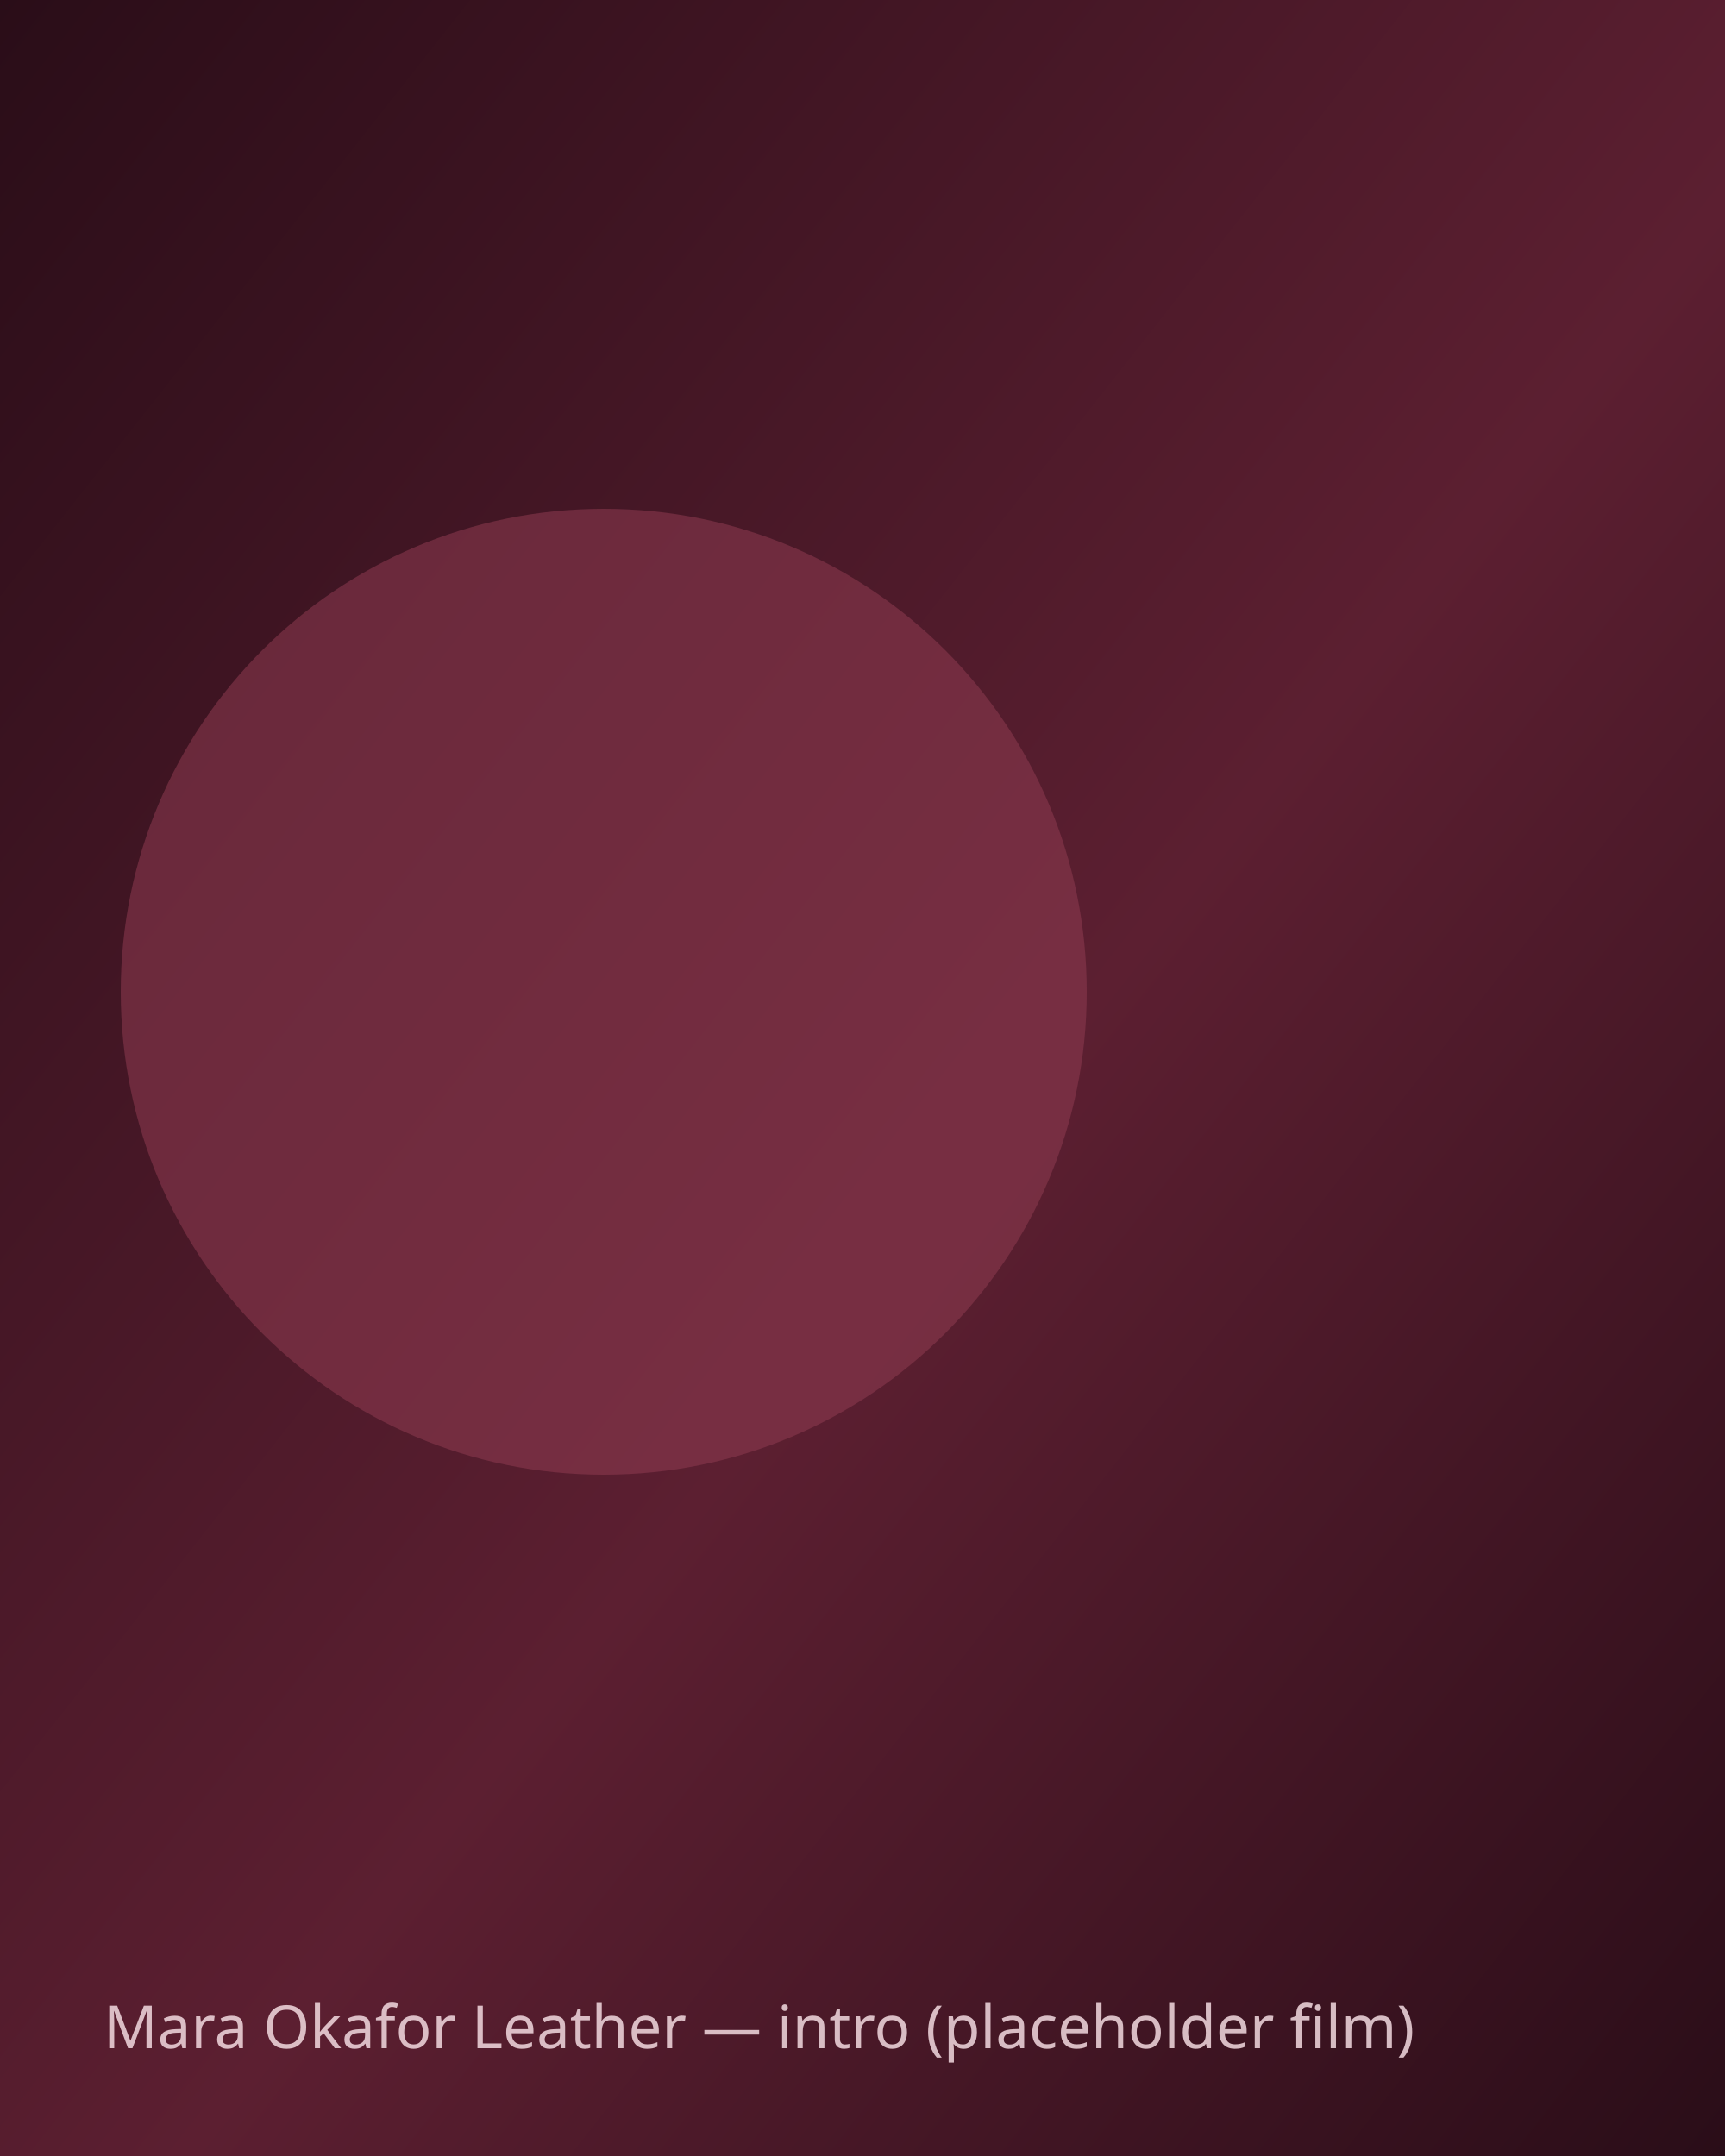
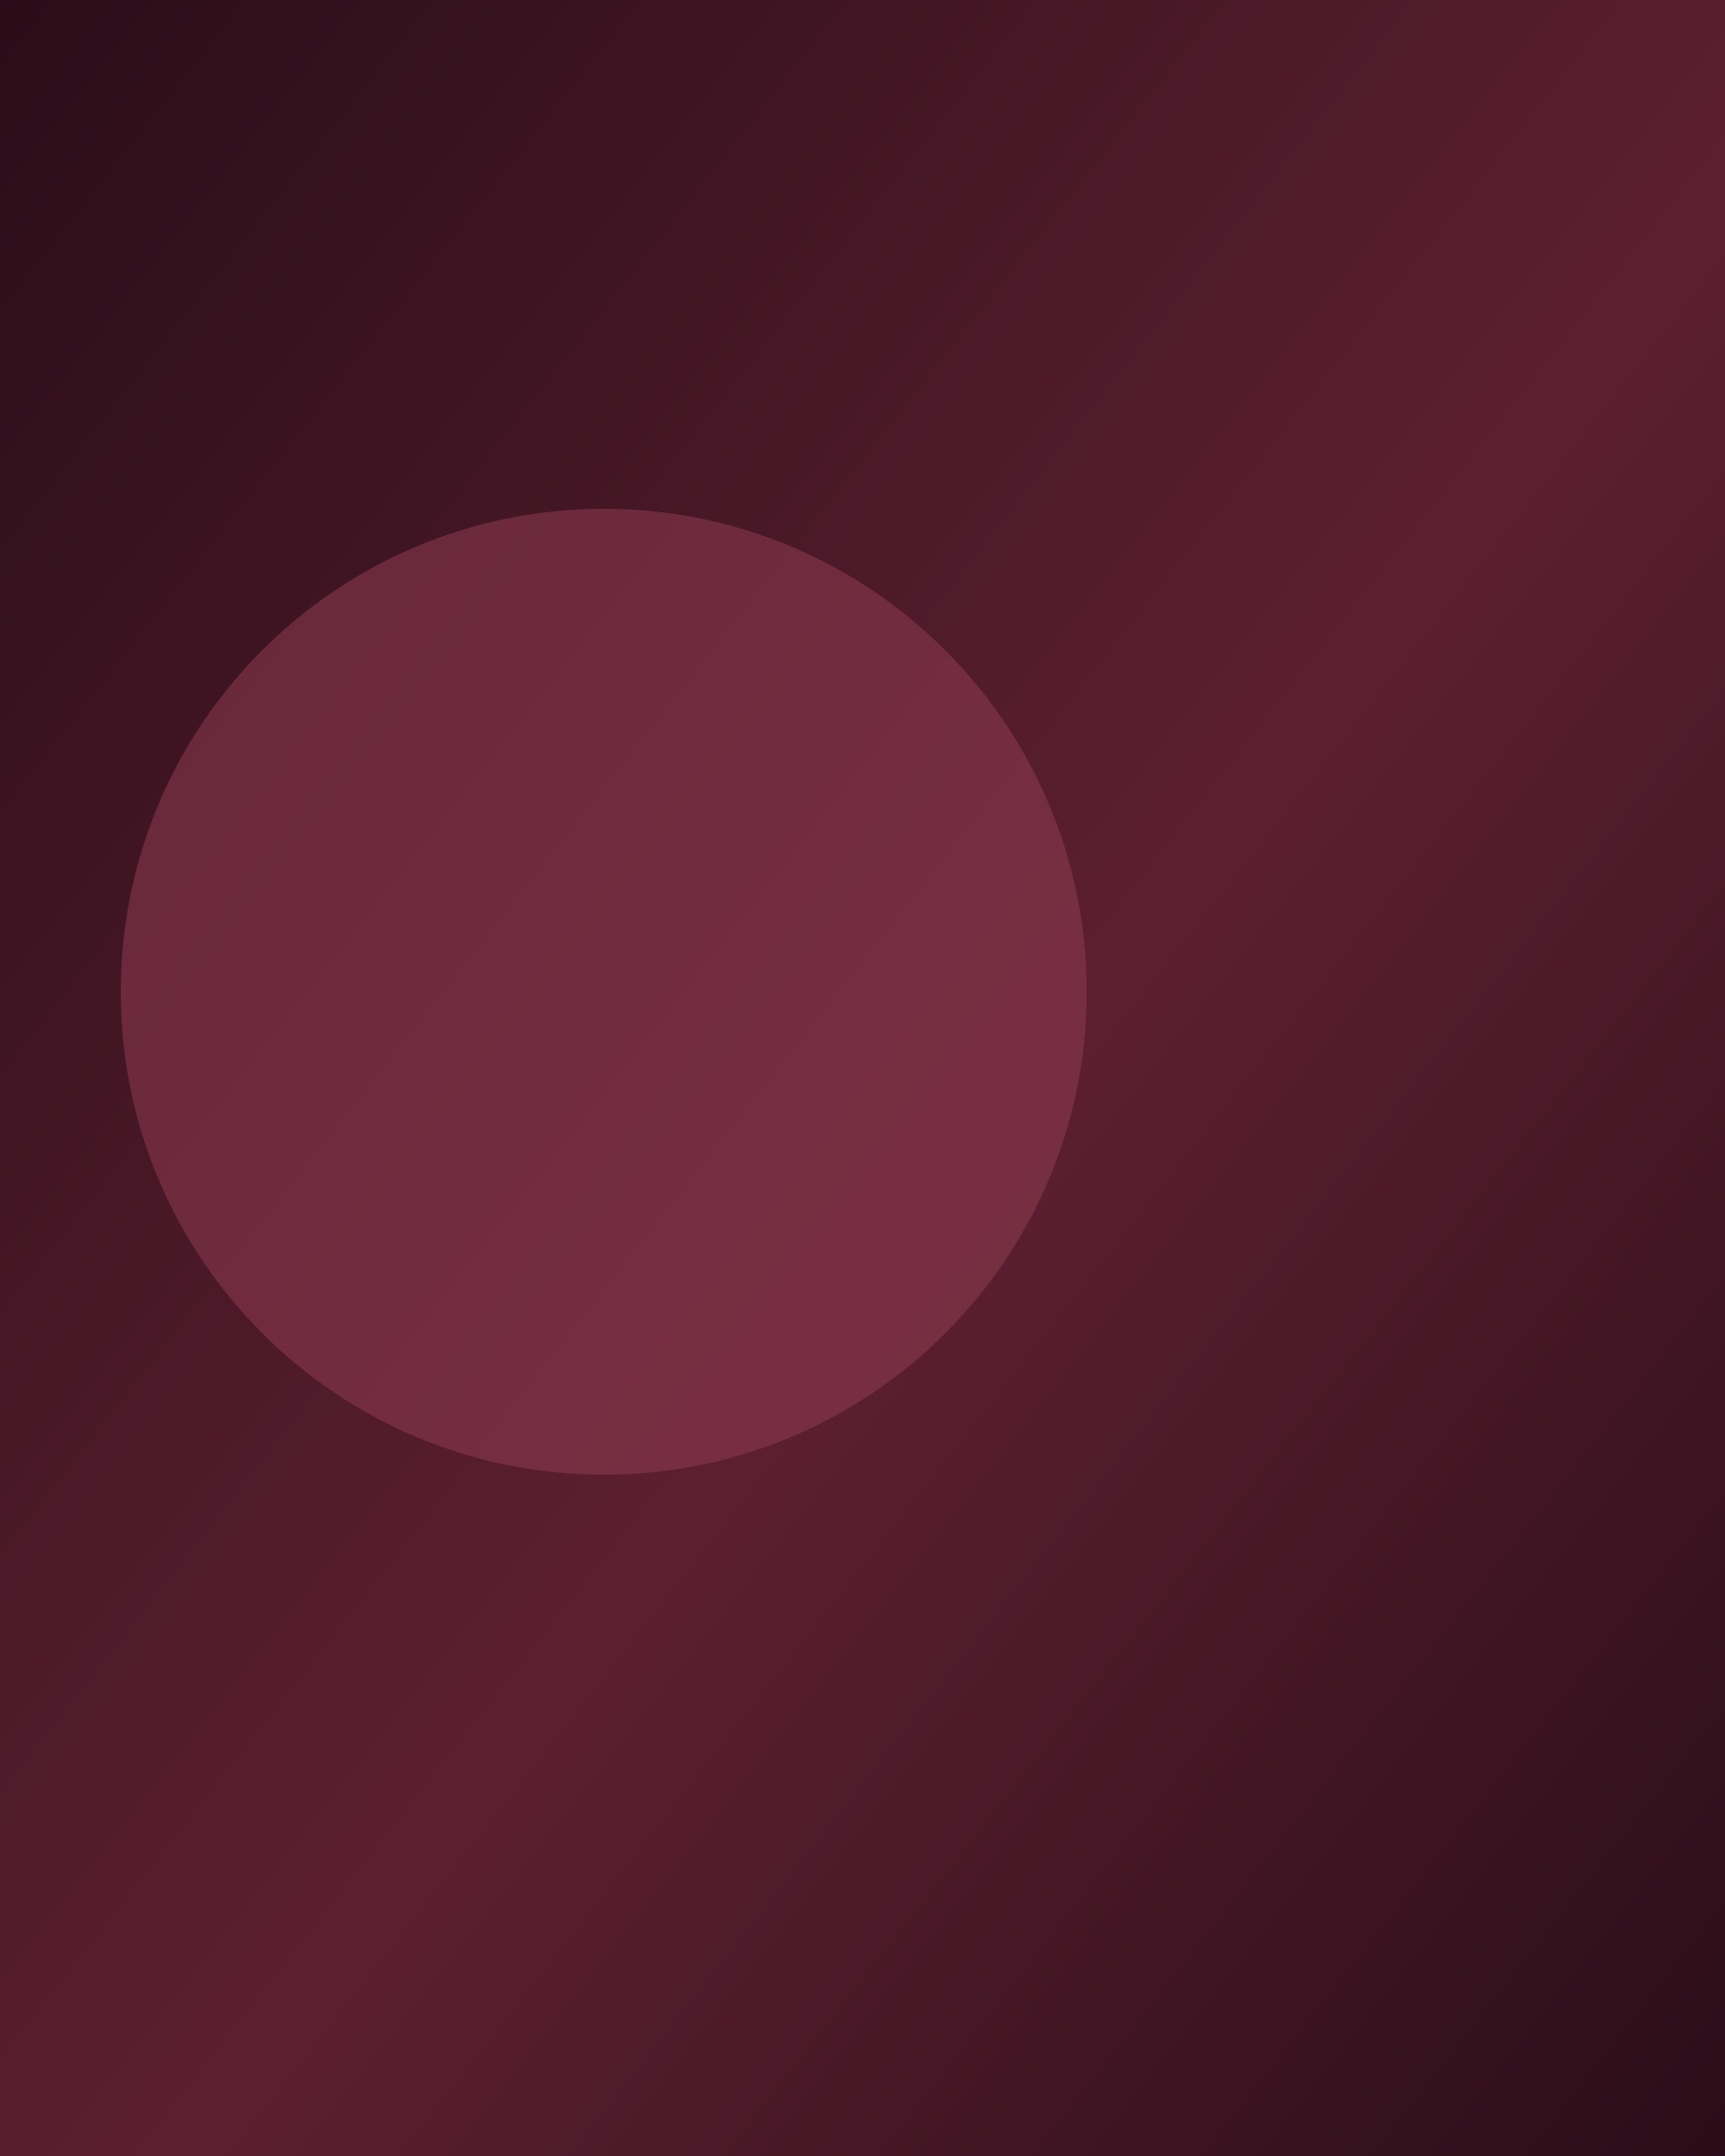
- <svg xmlns="http://www.w3.org/2000/svg" viewBox="0 0 608 760" role="img" aria-label="Mara Okafor Leather — intro (placeholder film)">
+ <svg xmlns="http://www.w3.org/2000/svg" viewBox="0 0 608 760" role="img" aria-label="Mara Okafor Leather — intro film still">
  <defs>
    <linearGradient id="g" x1="0" y1="0" x2="1" y2="1">
      <stop offset="0" stop-color="#2a0d18" />
      <stop offset="0.55" stop-color="#5c1f31" />
      <stop offset="1" stop-color="#2a0d18" />
    </linearGradient>
  </defs>
  <rect width="608" height="760" fill="url(#g)" />
  <circle cx="212.8" cy="349.6" r="170.24" fill="#8e3a50" opacity="0.55" />
-   <text x="36.48" y="722" font-family="system-ui, sans-serif" font-size="21" fill="#f2d9df" opacity="0.85">Mara Okafor Leather — intro (placeholder film)</text>
</svg>
